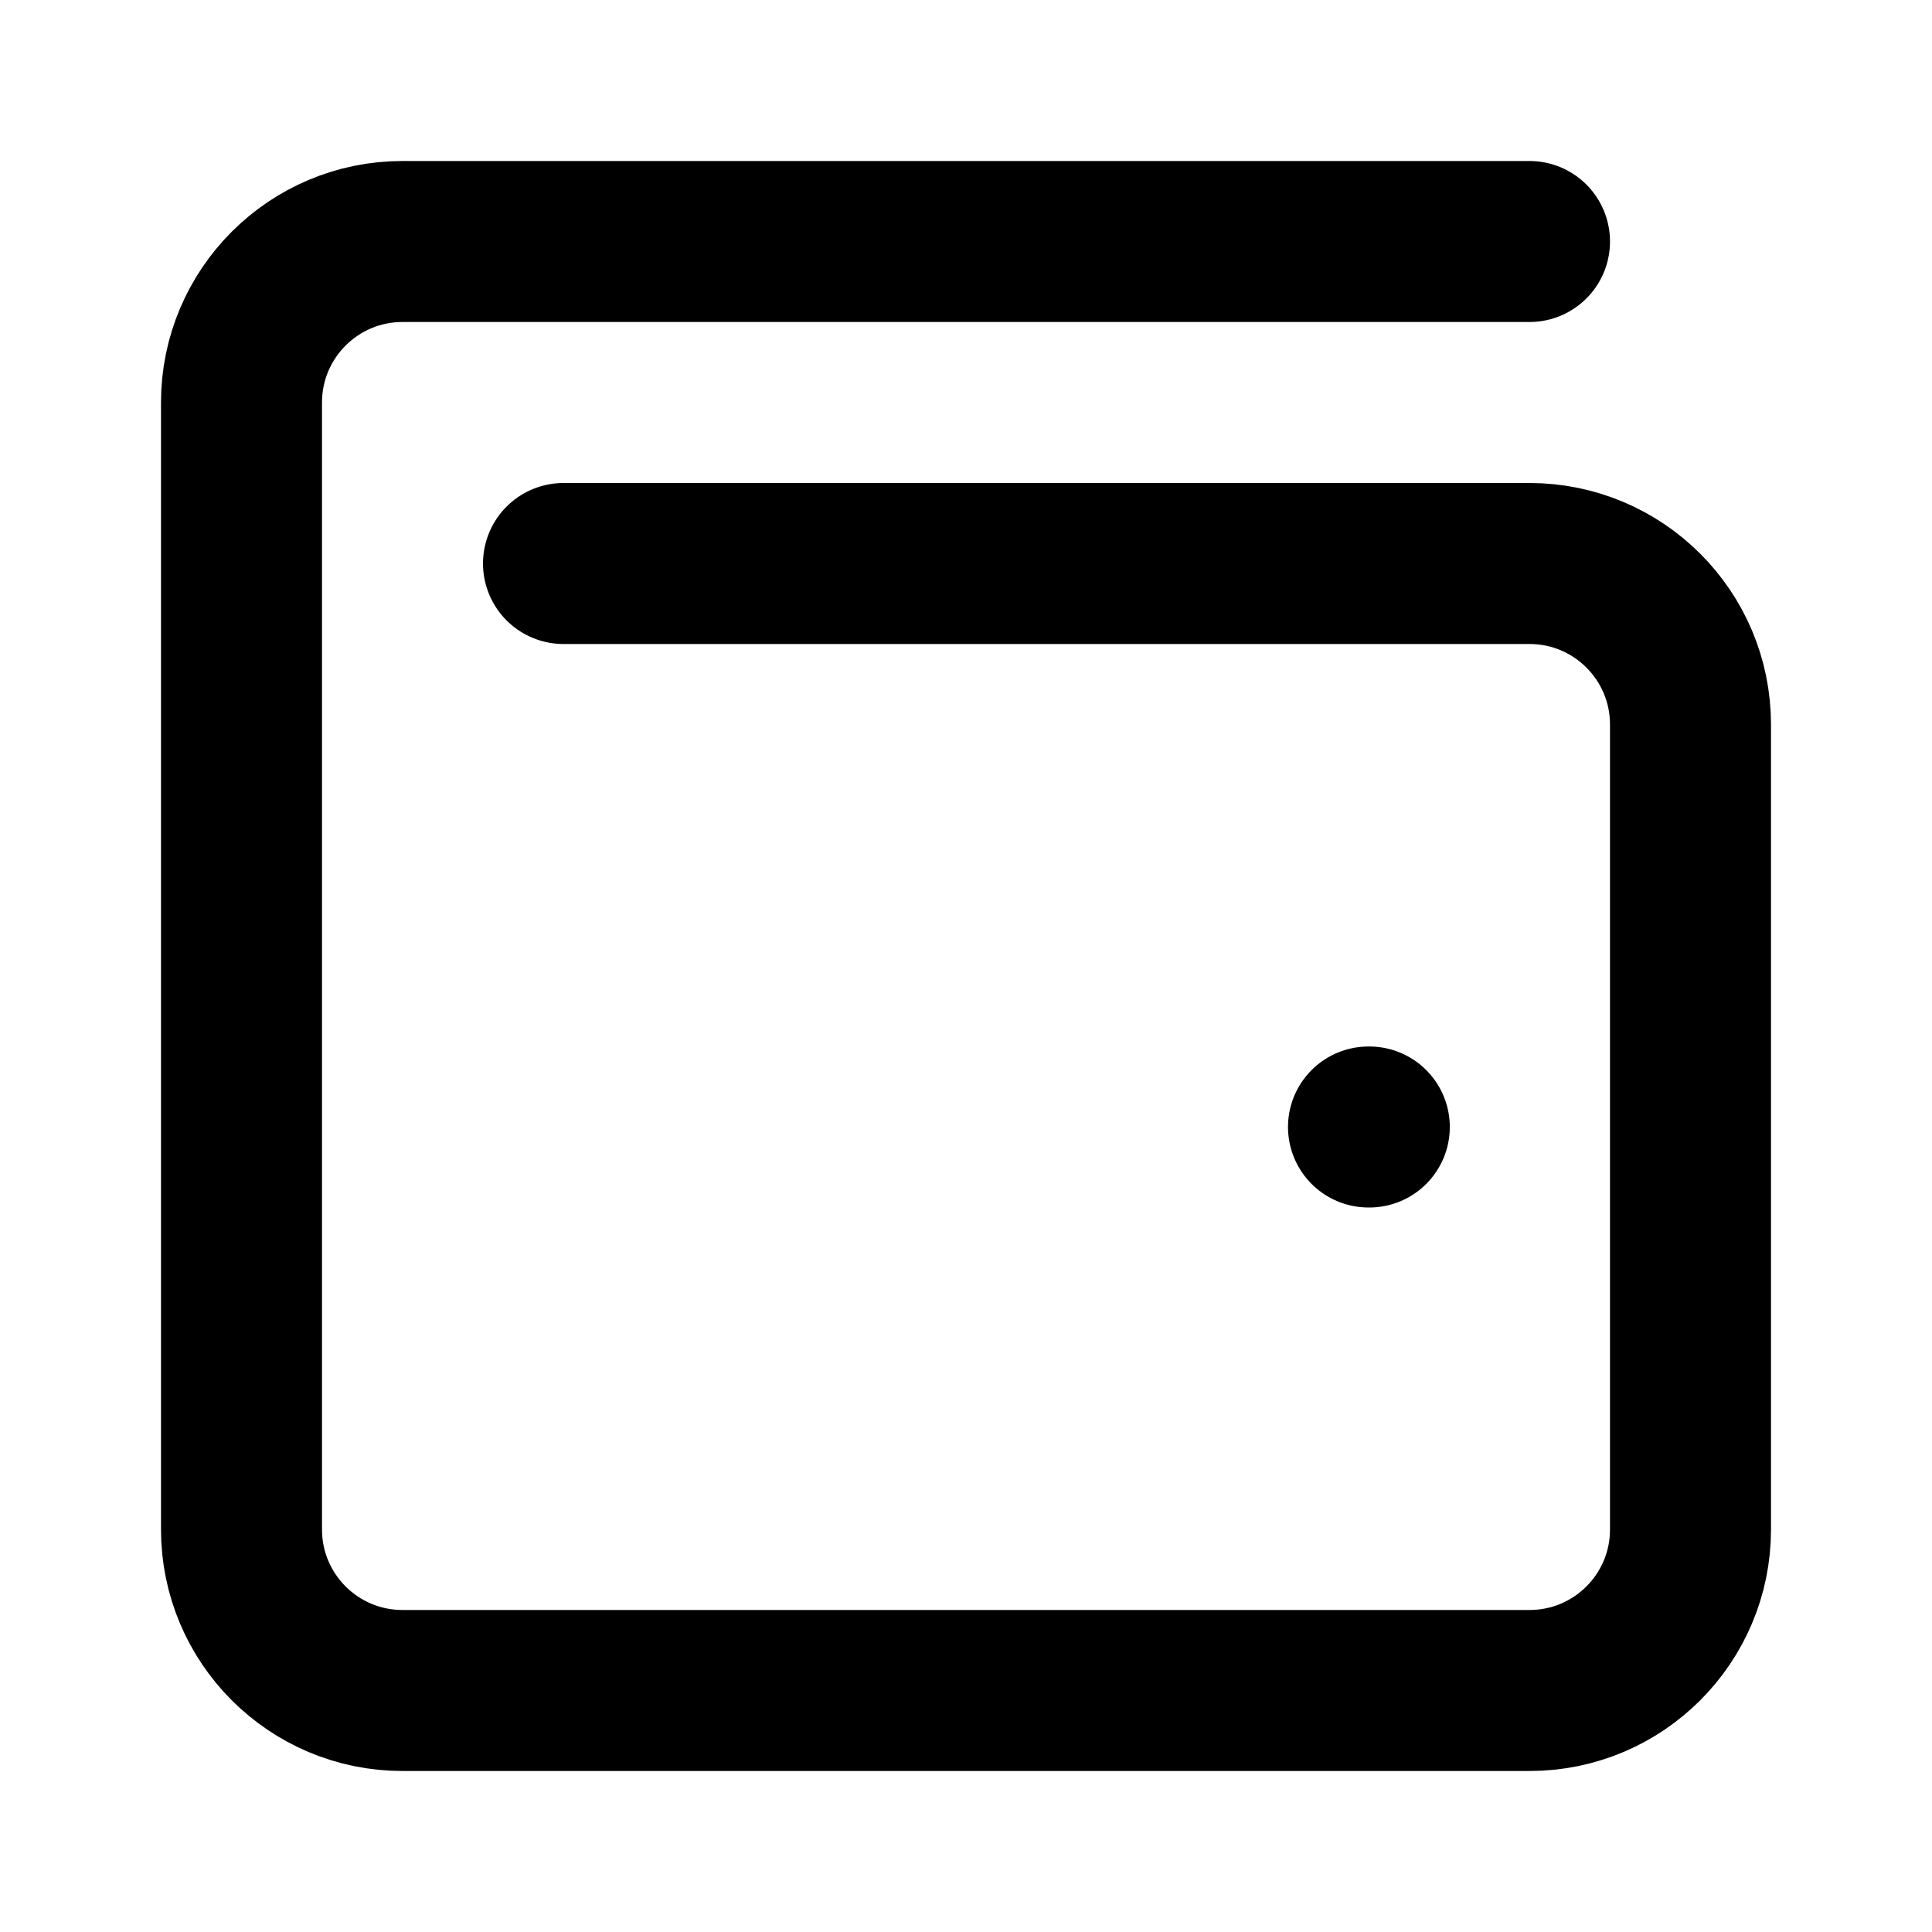
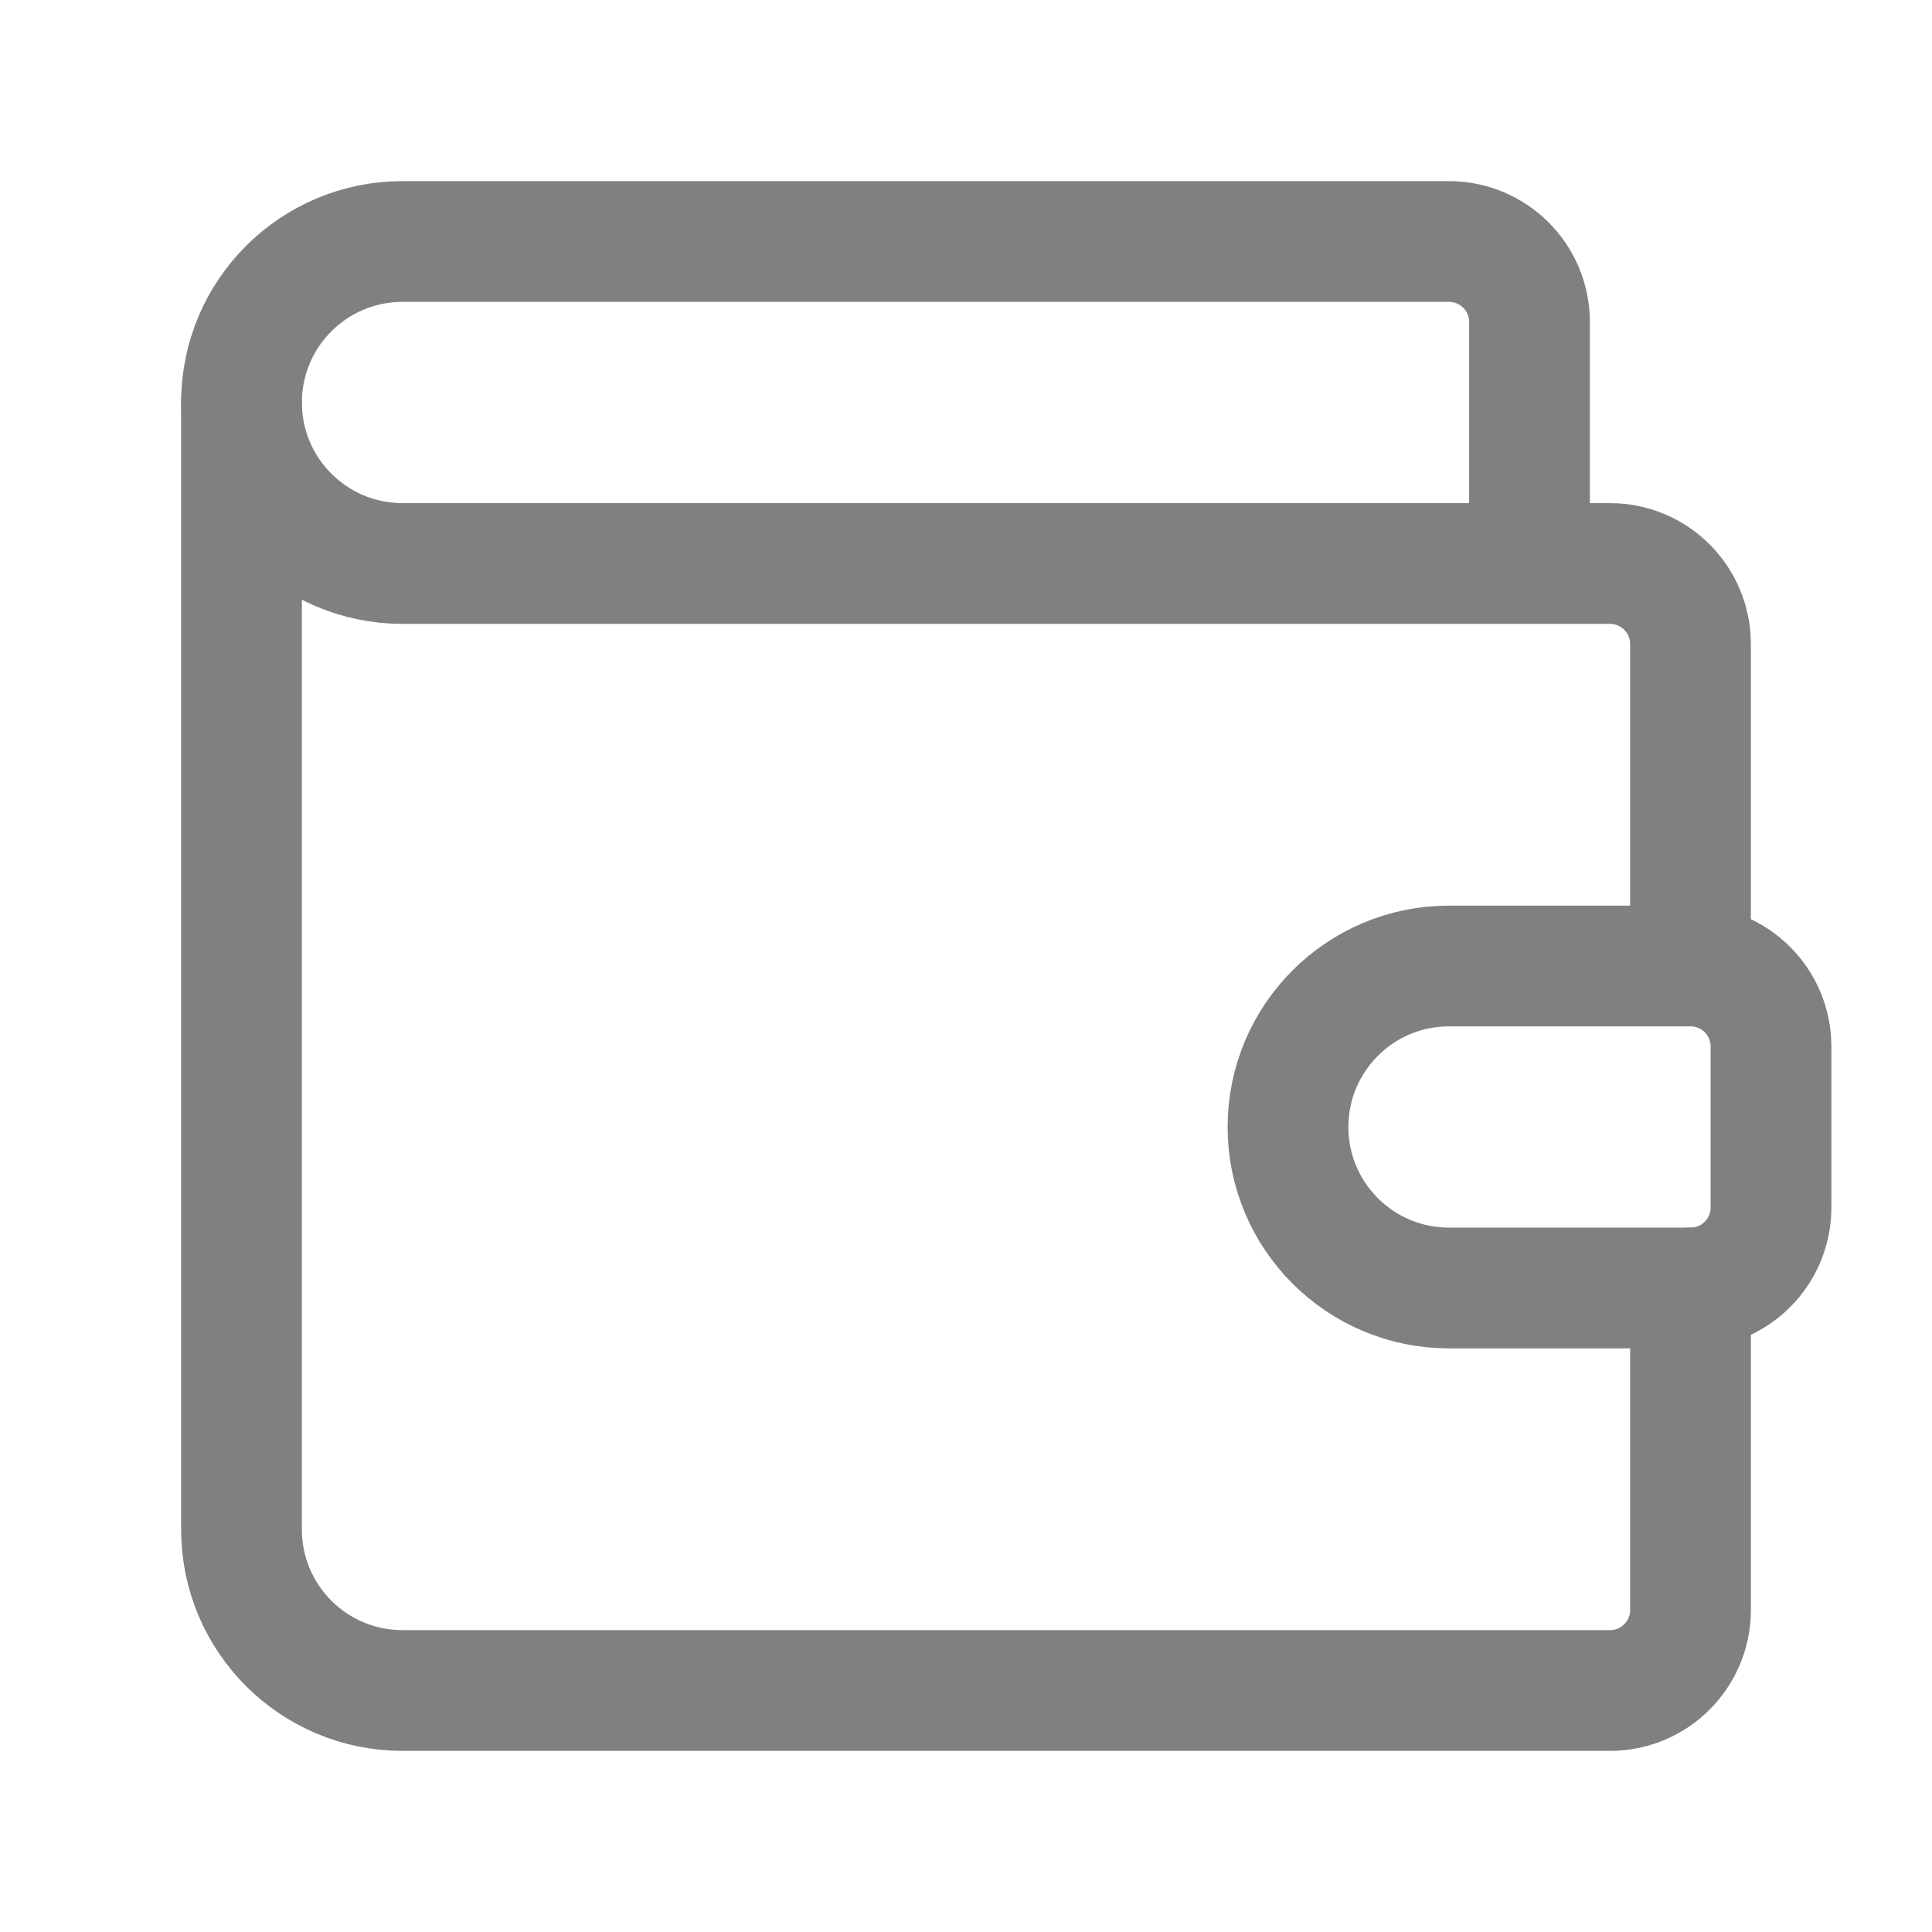
- <svg xmlns="http://www.w3.org/2000/svg" width="24" height="24" fill="none" stroke="currentColor" stroke-linecap="round" stroke-linejoin="round" stroke-width="2" class="lucide lucide-wallet-minimal-icon lucide-wallet-minimal" viewBox="0 0 24 24">
-   <path d="M17 14h.01M7 7h12a2 2 0 0 1 2 2v10a2 2 0 0 1-2 2H5a2 2 0 0 1-2-2V5a2 2 0 0 1 2-2h14" />
+ <svg xmlns="http://www.w3.org/2000/svg" width="24" height="24" viewBox="0 0 24 24" fill="none" stroke="gray" stroke-width="1.5" stroke-linecap="round" stroke-linejoin="round" class="lucide lucide-wallet-icon lucide-wallet">
+   <path d="M19 7V4a1 1 0 0 0-1-1H5a2 2 0 0 0 0 4h15a1 1 0 0 1 1 1v4h-3a2 2 0 0 0 0 4h3a1 1 0 0 0 1-1v-2a1 1 0 0 0-1-1" />
+   <path d="M3 5v14a2 2 0 0 0 2 2h15a1 1 0 0 0 1-1v-4" />
</svg>
